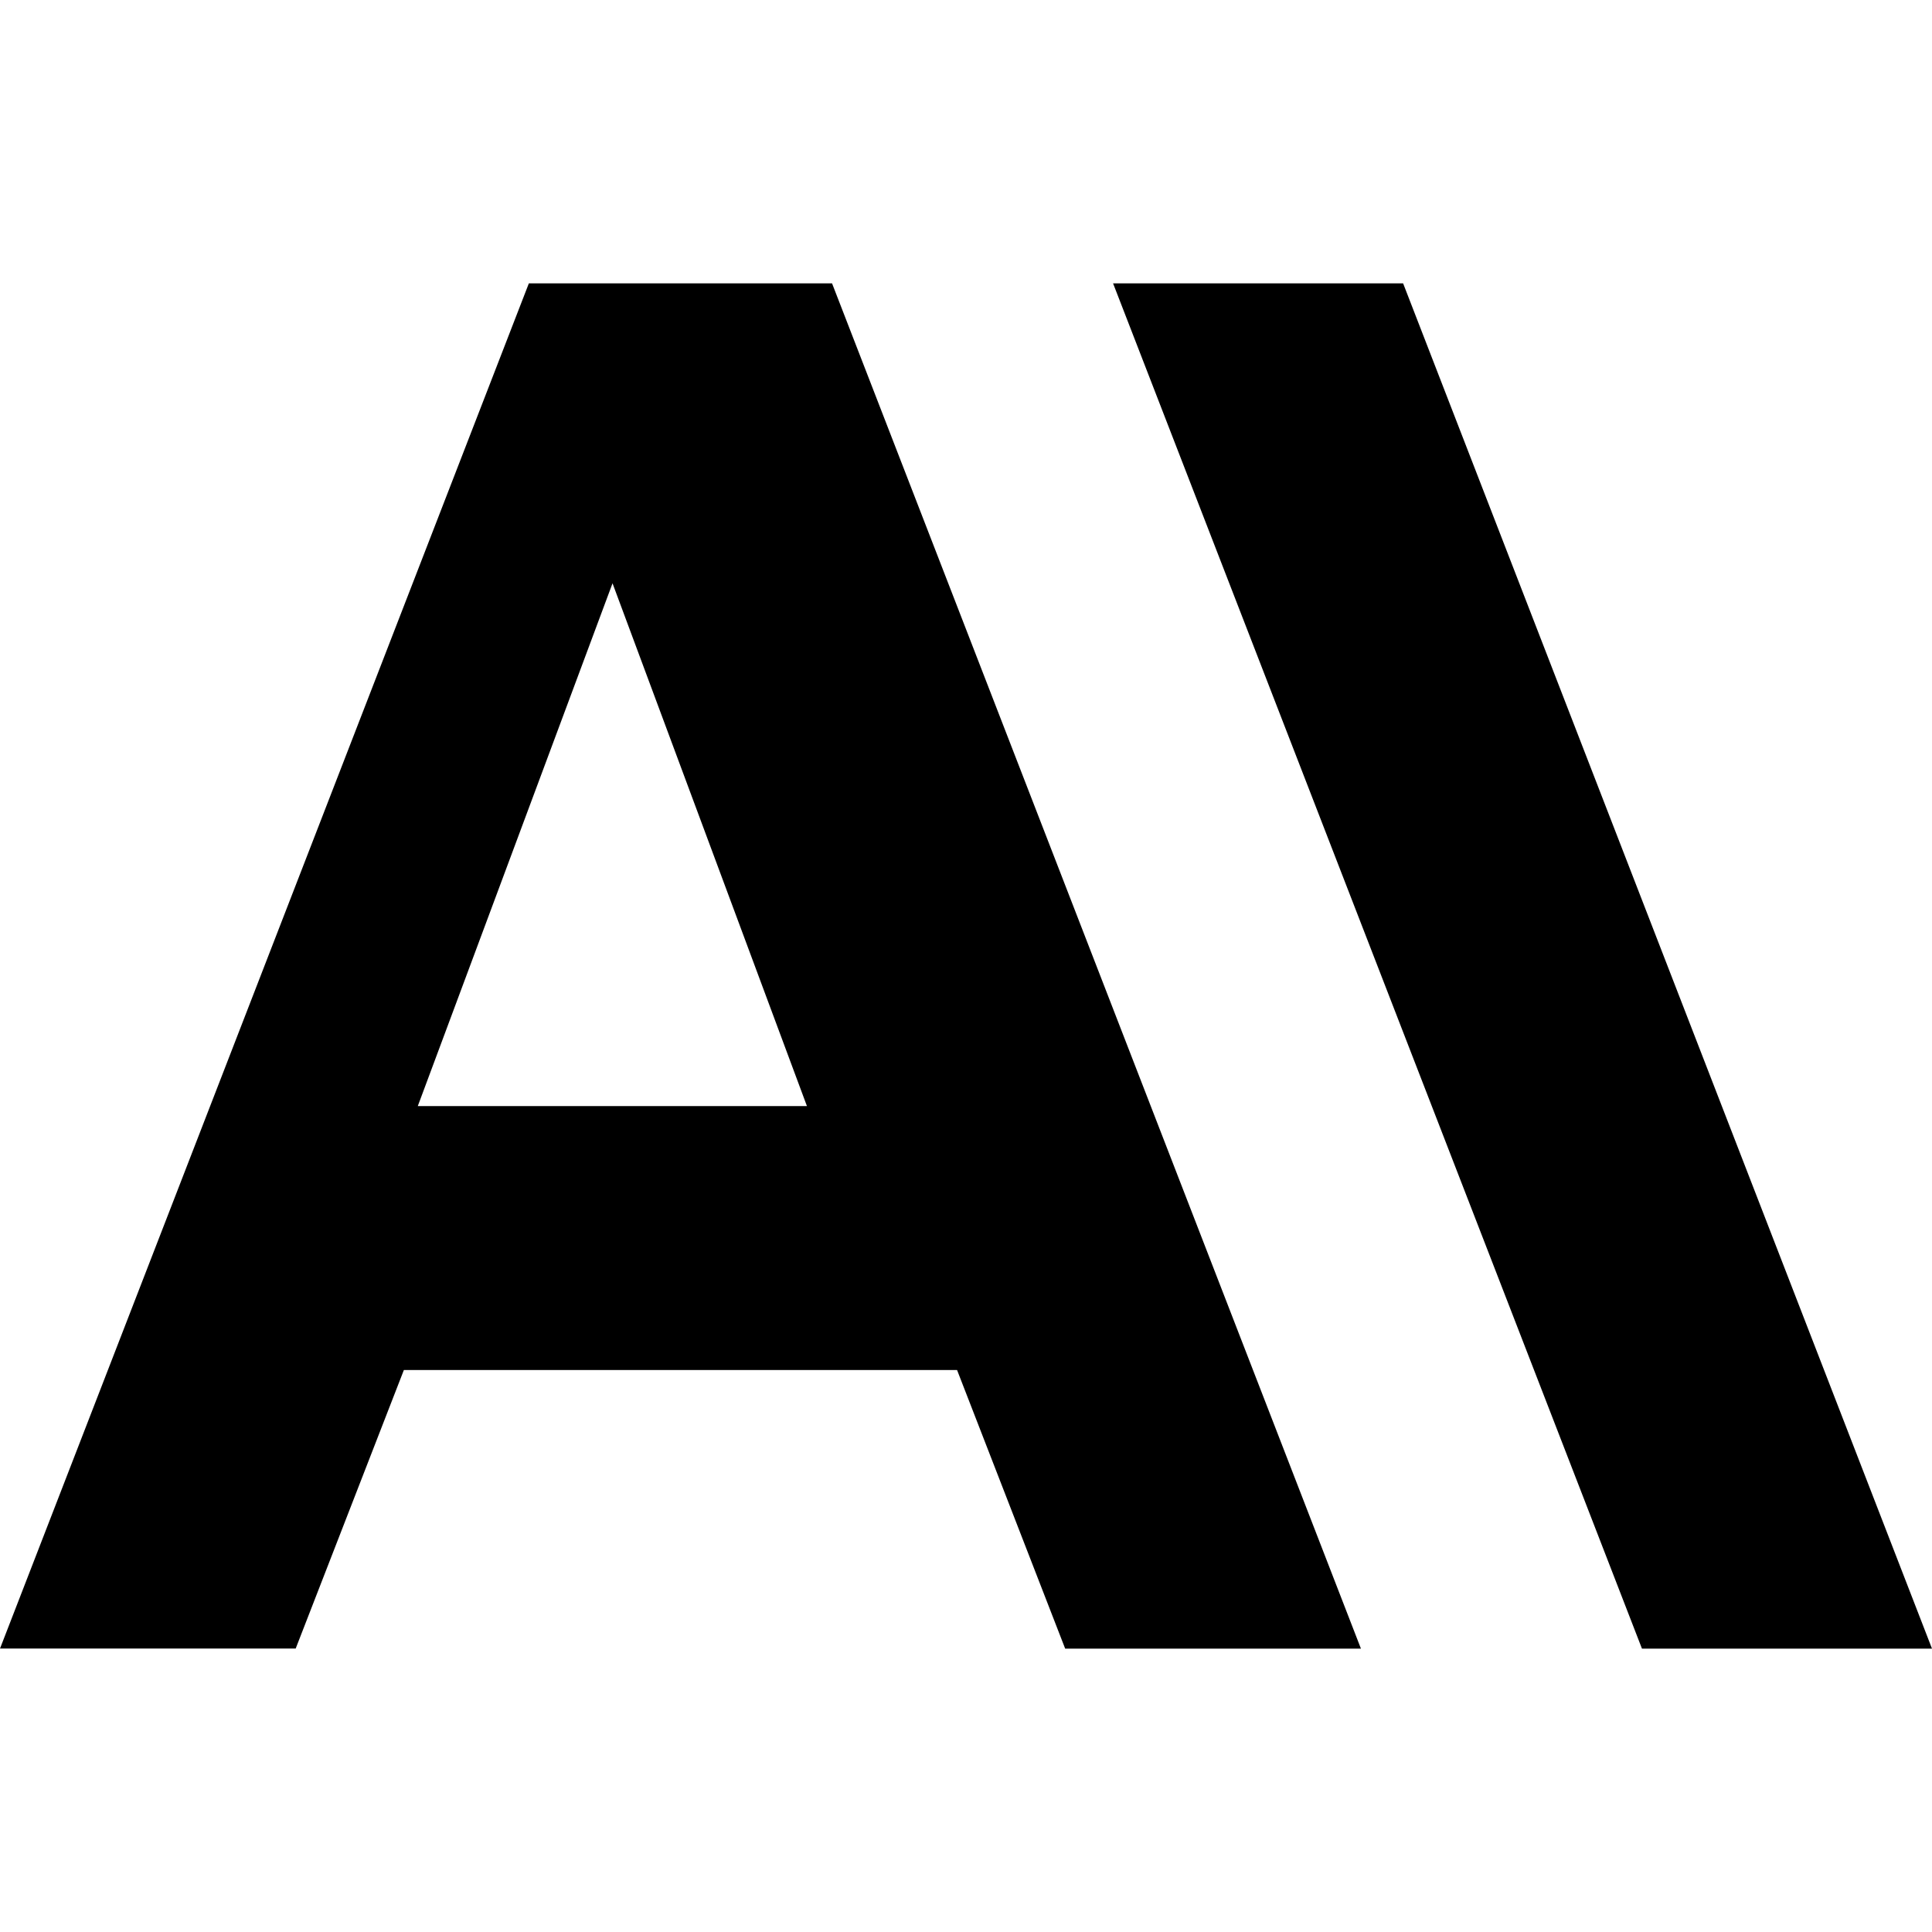
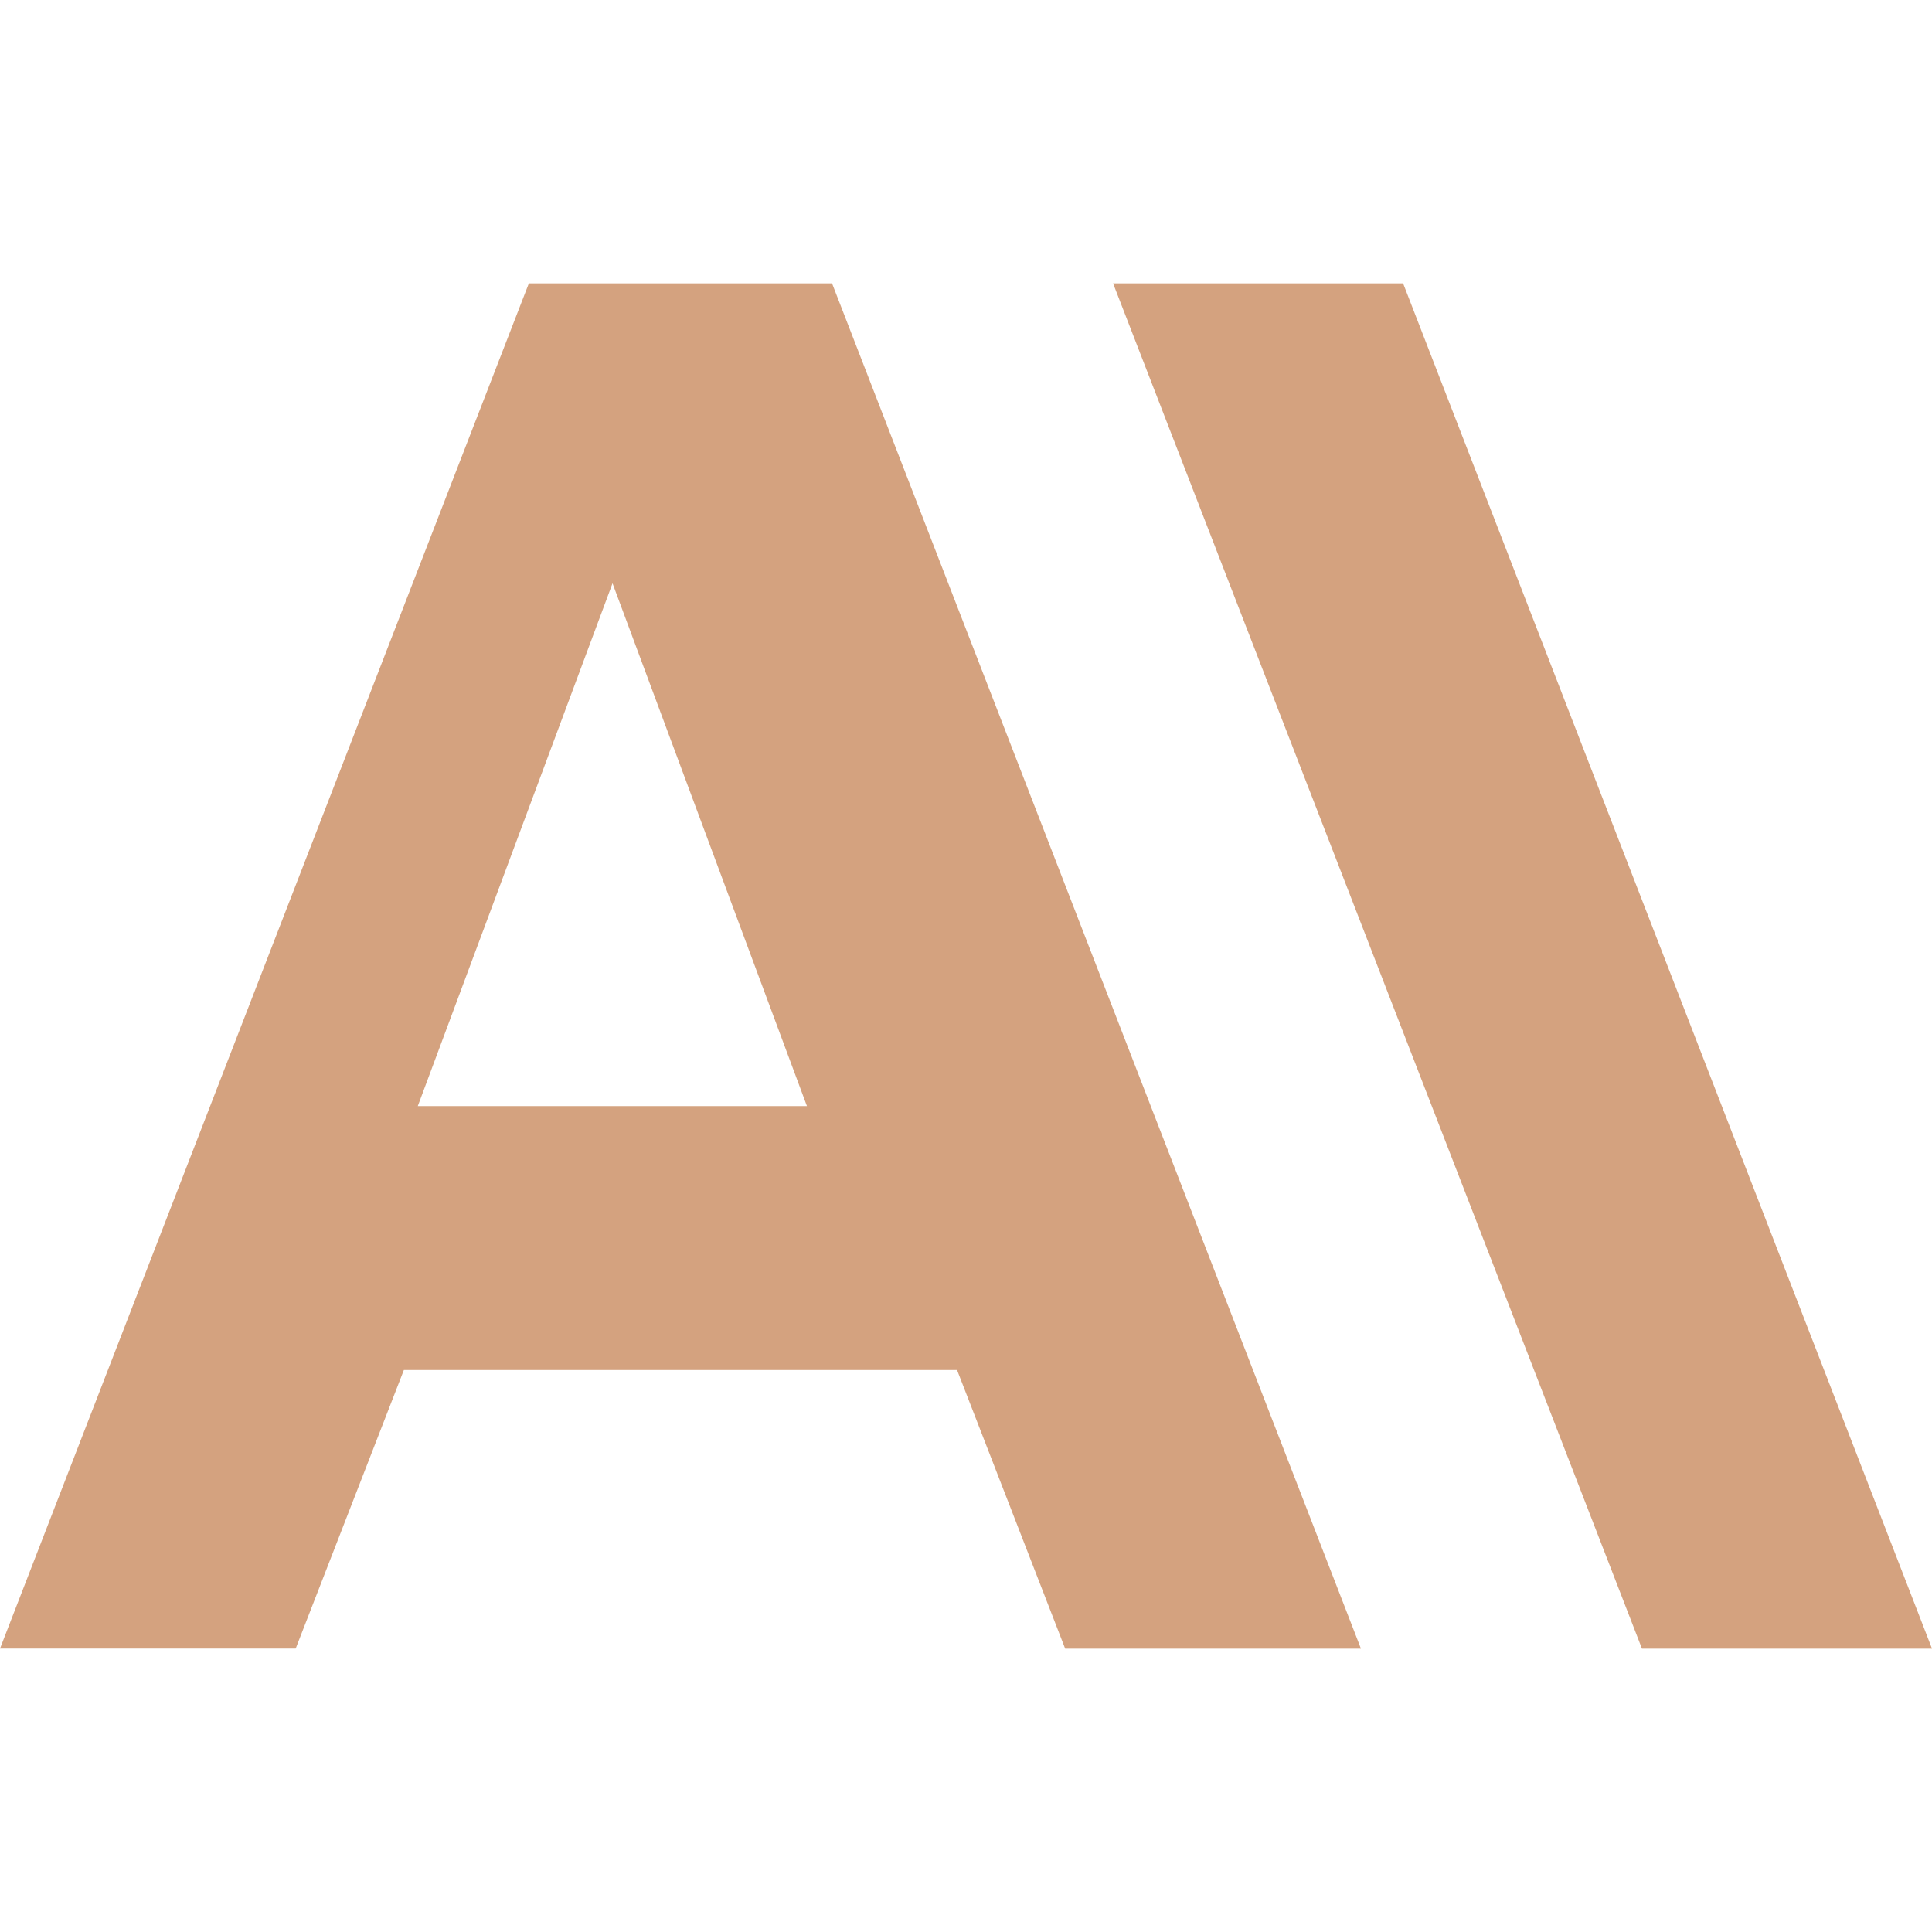
<svg xmlns="http://www.w3.org/2000/svg" role="img" viewBox="0 0 24 24">
-   <path d="M13.827 3.52h3.603L24 20.48h-3.603l-6.57-16.96zm-7.258 0h3.767L16.906 20.48h-3.674l-1.343-3.461H5.017l-1.344 3.46H0l6.57-16.96zm1.04 3.726L5.19 13.74h4.834L7.609 7.246z" fill="currentColor" />
+   <path d="M13.827 3.52h3.603L24 20.48h-3.603l-6.57-16.96zm-7.258 0h3.767L16.906 20.48h-3.674l-1.343-3.461H5.017l-1.344 3.46H0l6.57-16.96zm1.04 3.726L5.19 13.74h4.834L7.609 7.246z" fill="#D4A27F" />
</svg>
